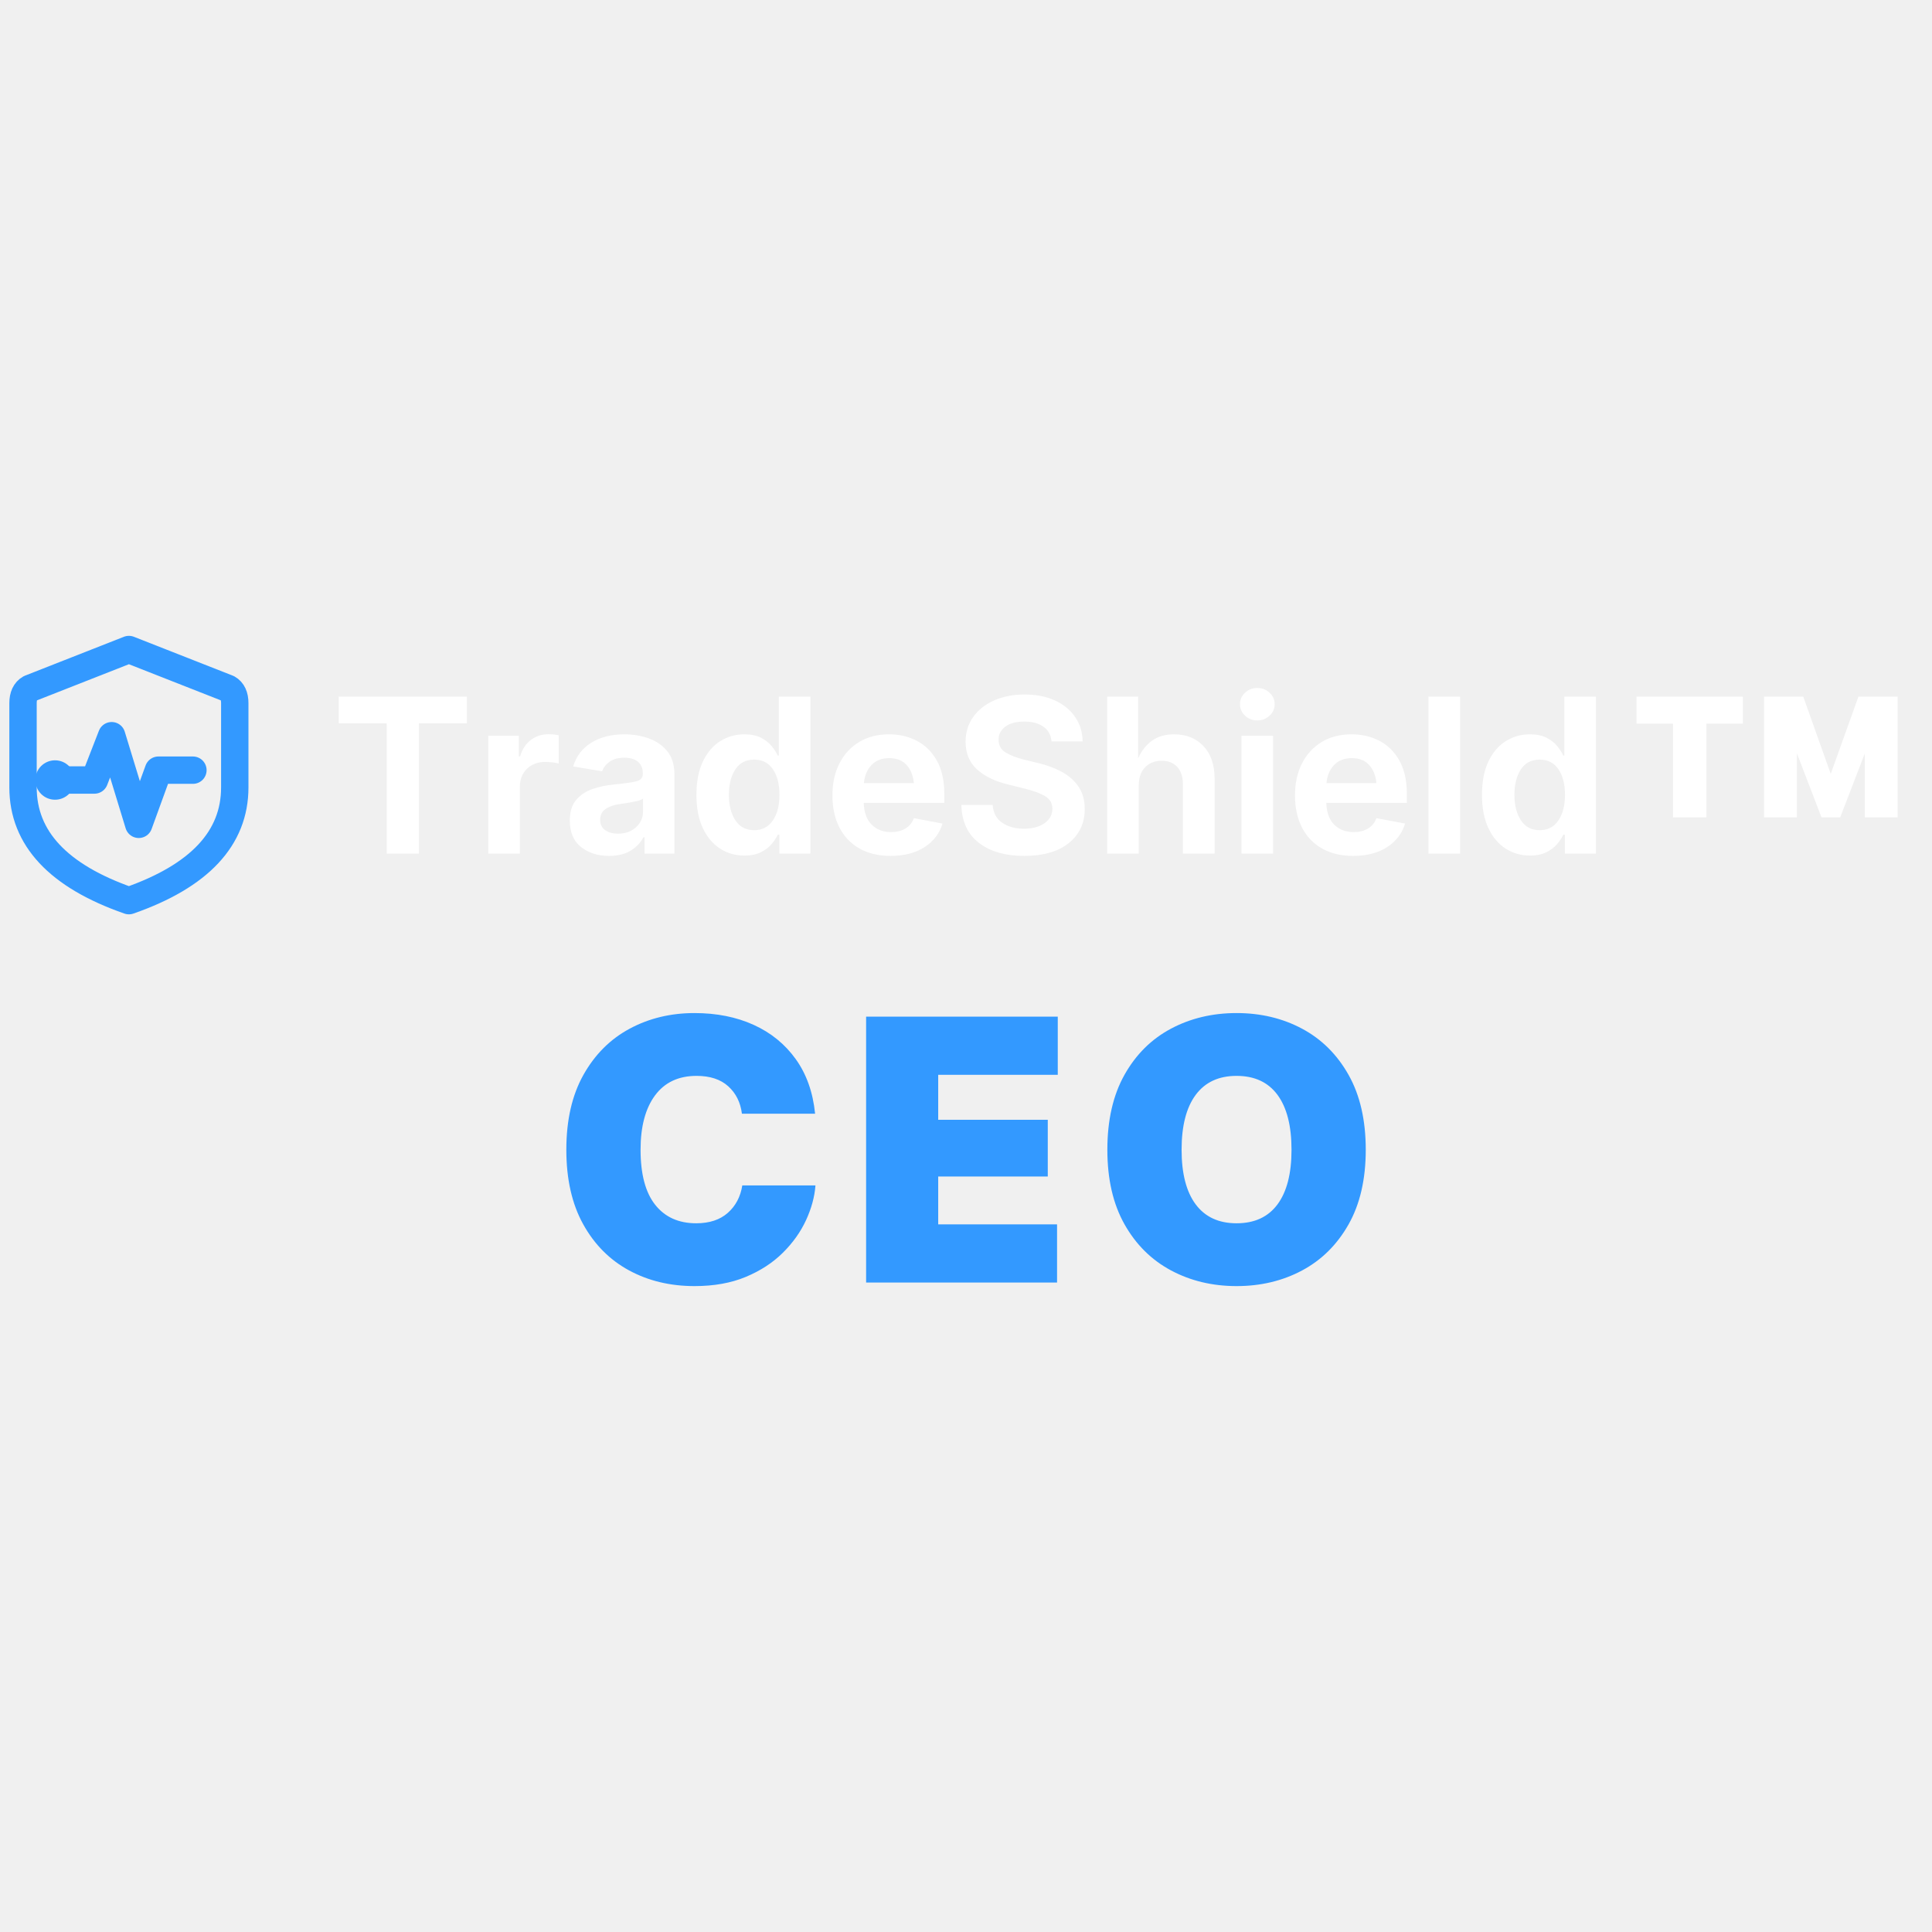
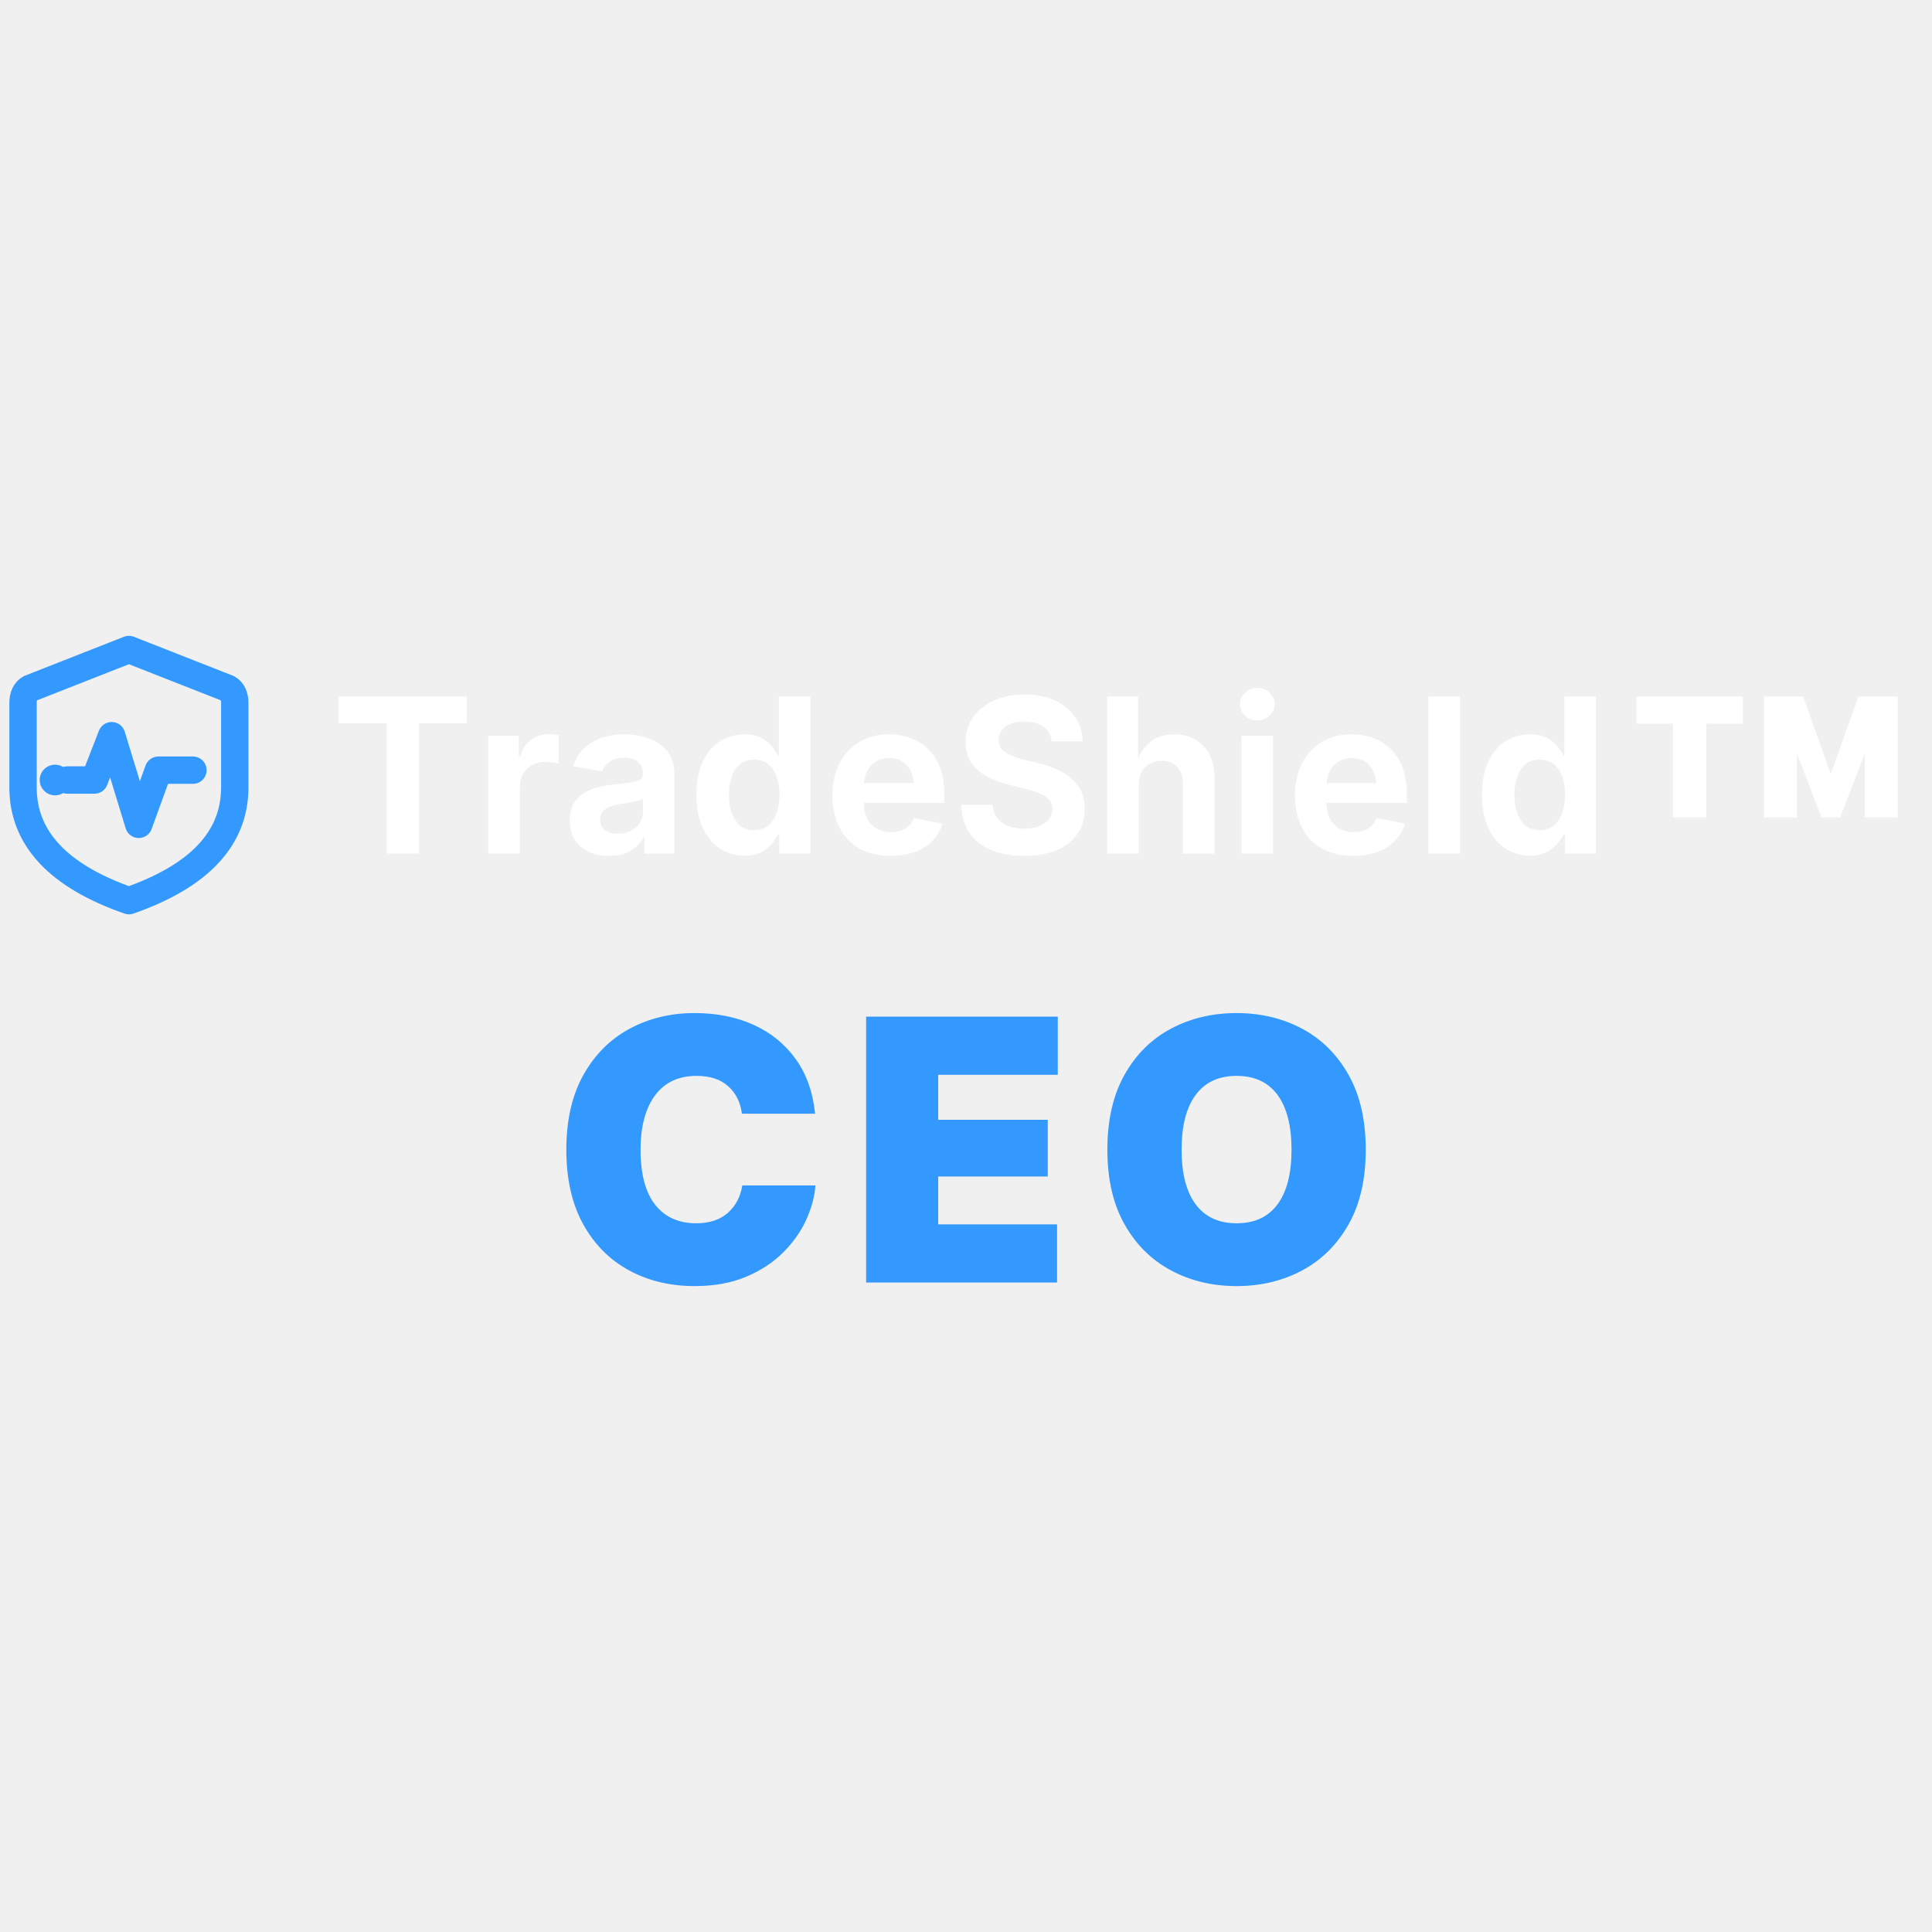
<svg xmlns="http://www.w3.org/2000/svg" width="4in" height="4in" viewBox="0 0 1200 1200">
  <g transform="translate(-17.81,383.55) scale(3.0585)" fill="none" stroke-linecap="round" stroke-linejoin="round">
    <path stroke="#3399FF" stroke-width="5.558" d="M32 6.5 L52.1 14.4 Q53.5 15.2 53.5 17.4 L53.5 34.5 Q53.5 50 32 57.5 Q10.5 50 10.5 34.5 L10.5 17.4 Q10.5 15.2 11.9 14.4 Z" />
-     <circle cx="17" cy="33" r="4.002" fill="#3399FF" />
+     <circle cx="17" cy="33" r="3.113" fill="#3399FF" />
    <path stroke="#3399FF" stroke-width="5.558" d="M19.5 33 H25 L28.5 24 L34 42 L38 31 H45" />
  </g>
  <path fill="#FFFFFF" d="M210.371 449.233V432.679H289.999V449.233H260.229V530.169H240.207V449.233Z M303.282 530.169V457.019H322.256V469.778H323.041Q325.07 463.039 329.813 459.538Q334.557 456.038 340.707 456.038Q344.044 456.038 347.054 456.692V474.227Q345.745 473.834 343.226 473.54Q340.707 473.246 338.548 473.246Q331.744 473.246 327.327 477.499Q322.911 481.751 322.911 488.556V530.169Z M378.264 531.609Q367.795 531.609 360.86 526.08Q353.924 520.551 353.924 509.69Q353.924 501.511 357.85 496.866Q361.776 492.22 368.057 490.061Q374.338 487.902 381.536 487.248Q390.957 486.332 395.112 485.317Q399.267 484.303 399.267 480.705V480.377Q399.267 475.732 396.29 473.18Q393.313 470.628 387.817 470.628Q382.124 470.628 378.657 473.082Q375.189 475.536 374.011 479.069L356.018 476.059Q358.831 466.572 367.239 461.337Q375.647 456.103 387.882 456.103Q395.734 456.103 402.833 458.589Q409.932 461.076 414.414 466.539Q418.896 472.002 418.896 480.901V530.169H400.314V520.028H399.66Q396.977 525.131 391.677 528.37Q386.377 531.609 378.264 531.609ZM383.826 517.803Q390.696 517.803 395.047 513.812Q399.398 509.821 399.398 503.998V496.081Q398.22 496.931 395.57 497.553Q392.92 498.174 389.976 498.665Q387.032 499.156 384.872 499.417Q379.442 500.203 376.105 502.493Q372.768 504.783 372.768 509.167Q372.768 513.419 375.876 515.611Q378.984 517.803 383.826 517.803Z M462.407 531.413Q453.966 531.413 447.227 527.062Q440.488 522.71 436.529 514.303Q432.571 505.895 432.571 493.725Q432.571 481.228 436.627 472.853Q440.684 464.478 447.423 460.291Q454.162 456.103 462.276 456.103Q468.492 456.103 472.614 458.197Q476.736 460.291 479.255 463.366Q481.774 466.441 483.082 469.32H483.737V432.679H503.366V530.169H484.064V518.458H483.082Q481.708 521.402 479.157 524.379Q476.605 527.356 472.483 529.384Q468.361 531.413 462.407 531.413ZM468.426 515.644Q475.885 515.644 480.007 509.625Q484.129 503.605 484.129 493.66Q484.129 483.714 480.04 477.76Q475.951 471.806 468.426 471.806Q460.705 471.806 456.714 477.924Q452.723 484.042 452.723 493.66Q452.723 503.343 456.747 509.494Q460.771 515.644 468.426 515.644Z M553.158 531.609Q541.969 531.609 533.856 527.029Q525.743 522.449 521.391 514.008Q517.04 505.568 517.04 493.987Q517.04 482.667 521.391 474.162Q525.743 465.656 533.627 460.879Q541.511 456.103 552.176 456.103Q561.729 456.103 569.515 460.16Q577.301 464.216 581.914 472.46Q586.527 480.705 586.527 493.202V498.698H536.473Q536.8 507.662 541.446 512.242Q546.091 516.822 553.485 516.822Q558.654 516.822 562.35 514.63Q566.047 512.438 567.618 508.185L585.414 511.522Q582.732 520.617 574.324 526.113Q565.916 531.609 553.158 531.609ZM536.604 486.397H567.618Q566.898 479.265 563.037 475.078Q559.177 470.89 552.372 470.89Q545.306 470.89 541.249 475.241Q537.193 479.592 536.604 486.397Z M636.122 531.609Q618.522 531.609 608.02 523.528Q597.519 515.448 597.126 499.941H616.559Q617.082 507.334 622.48 511.031Q627.878 514.728 635.926 514.728Q643.909 514.728 648.783 511.293Q653.658 507.858 653.658 502.296Q653.658 497.258 649.241 494.576Q644.825 491.893 636.842 489.93L626.112 487.248Q613.745 484.238 606.744 477.793Q599.744 471.348 599.744 460.749Q599.744 451.916 604.487 445.307Q609.231 438.699 617.508 435.035Q625.785 431.371 636.384 431.371Q647.18 431.371 655.228 435.067Q663.276 438.764 667.79 445.34Q672.305 451.916 672.436 460.487H653.134Q652.611 454.598 648.129 451.392Q643.647 448.186 636.188 448.186Q628.533 448.186 624.378 451.359Q620.223 454.533 620.223 459.44Q620.223 464.871 624.901 467.553Q629.579 470.236 635.795 471.741L644.628 473.9Q652.807 475.797 659.415 479.363Q666.024 482.929 669.884 488.589Q673.744 494.249 673.744 502.427Q673.744 515.709 663.832 523.659Q653.919 531.609 636.122 531.609Z M707.31 487.836V530.169H687.681V432.679H706.917V471.021Q710.123 463.889 715.619 459.996Q721.116 456.103 729.229 456.103Q740.614 456.103 747.516 463.431Q754.419 470.759 754.419 483.649V530.169H734.725V487.051Q734.725 480.247 731.224 476.386Q727.724 472.526 721.508 472.526Q715.227 472.526 711.268 476.55Q707.31 480.574 707.31 487.836Z M771.104 530.169V457.019H790.733V530.169ZM780.918 447.466Q776.469 447.466 773.328 444.522Q770.188 441.578 770.188 437.39Q770.188 433.203 773.328 430.258Q776.469 427.314 780.918 427.314Q785.368 427.314 788.541 430.258Q791.714 433.203 791.714 437.39Q791.714 441.578 788.541 444.522Q785.368 447.466 780.918 447.466Z M840.459 531.609Q829.271 531.609 821.158 527.029Q813.044 522.449 808.693 514.008Q804.342 505.568 804.342 493.987Q804.342 482.667 808.693 474.162Q813.044 465.656 820.929 460.879Q828.813 456.103 839.478 456.103Q849.031 456.103 856.817 460.16Q864.603 464.216 869.216 472.46Q873.828 480.705 873.828 493.202V498.698H823.775Q824.102 507.662 828.747 512.242Q833.393 516.822 840.786 516.822Q845.955 516.822 849.652 514.63Q853.349 512.438 854.919 508.185L872.716 511.522Q870.034 520.617 861.626 526.113Q853.218 531.609 840.459 531.609ZM823.906 486.397H854.919Q854.2 479.265 850.339 475.078Q846.479 470.89 839.674 470.89Q832.608 470.89 828.551 475.241Q824.494 479.592 823.906 486.397Z M906.87 432.679V530.169H887.242V432.679Z M950.316 531.413Q941.875 531.413 935.136 527.062Q928.397 522.71 924.438 514.303Q920.48 505.895 920.48 493.725Q920.48 481.228 924.536 472.853Q928.593 464.478 935.332 460.291Q942.072 456.103 950.185 456.103Q956.401 456.103 960.523 458.197Q964.645 460.291 967.164 463.366Q969.683 466.441 970.992 469.32H971.646V432.679H991.275V530.169H971.973V518.458H970.992Q969.618 521.402 967.066 524.379Q964.514 527.356 960.392 529.384Q956.27 531.413 950.316 531.413ZM956.335 515.644Q963.794 515.644 967.916 509.625Q972.038 503.605 972.038 493.66Q972.038 483.714 967.949 477.76Q963.86 471.806 956.335 471.806Q948.615 471.806 944.623 477.924Q940.632 484.042 940.632 493.66Q940.632 503.343 944.656 509.494Q948.68 515.644 956.335 515.644Z" />
  <path fill="#FFFFFF" d="M1131.362 507.679 1116.111 467.94V507.679H1095.681V432.679H1120.028L1137.099 480.674L1154.31 432.679H1178.657V507.679H1158.228V468.08L1142.976 507.679ZM1039.152 507.679V449.47H1016.484V432.679H1082.528V449.47H1059.861V507.679Z" />
  <path transform="translate(344.0,796.6)" fill="#3399FF" d="M87.342 2.217Q64.73 2.217 46.719 -7.537Q28.708 -17.291 18.233 -36.189Q7.759 -55.087 7.759 -82.465Q7.759 -110.064 18.399 -129.018Q29.04 -147.971 47.107 -157.67Q65.174 -167.368 87.342 -167.368Q107.958 -167.368 124.085 -160.053Q140.212 -152.737 150.243 -138.771Q160.274 -124.806 162.27 -104.854H116.825Q115.495 -115.384 108.346 -121.868Q101.197 -128.353 88.672 -128.353Q71.824 -128.353 62.846 -116.216Q53.868 -104.079 53.868 -82.465Q53.868 -59.743 62.957 -48.271Q72.046 -36.799 88.45 -36.799Q100.753 -36.799 108.069 -43.283Q115.384 -49.767 117.047 -60.297H162.491Q161.715 -49.767 156.672 -38.794Q151.629 -27.821 142.263 -18.51Q132.897 -9.2 119.208 -3.491Q105.52 2.217 87.342 2.217Z M193.956 0.0V-165.151H312.998V-129.018H238.736V-101.086H306.791V-65.839H238.736V-36.134H312.555V0.0Z M424.047 2.217Q401.546 2.217 383.313 -7.537Q365.08 -17.291 354.439 -36.189Q343.799 -55.087 343.799 -82.465Q343.799 -110.064 354.439 -129.018Q365.08 -147.971 383.313 -157.67Q401.546 -167.368 424.047 -167.368Q446.547 -167.368 464.725 -157.67Q482.903 -147.971 493.599 -129.018Q504.295 -110.064 504.295 -82.465Q504.295 -54.977 493.599 -36.078Q482.903 -17.18 464.725 -7.482Q446.547 2.217 424.047 2.217ZM424.047 -36.799Q440.783 -36.799 449.484 -48.548Q458.185 -60.297 458.185 -82.465Q458.185 -104.744 449.484 -116.548Q440.783 -128.353 424.047 -128.353Q407.421 -128.353 398.664 -116.548Q389.908 -104.744 389.908 -82.465Q389.908 -60.297 398.664 -48.548Q407.421 -36.799 424.047 -36.799Z" />
</svg>
